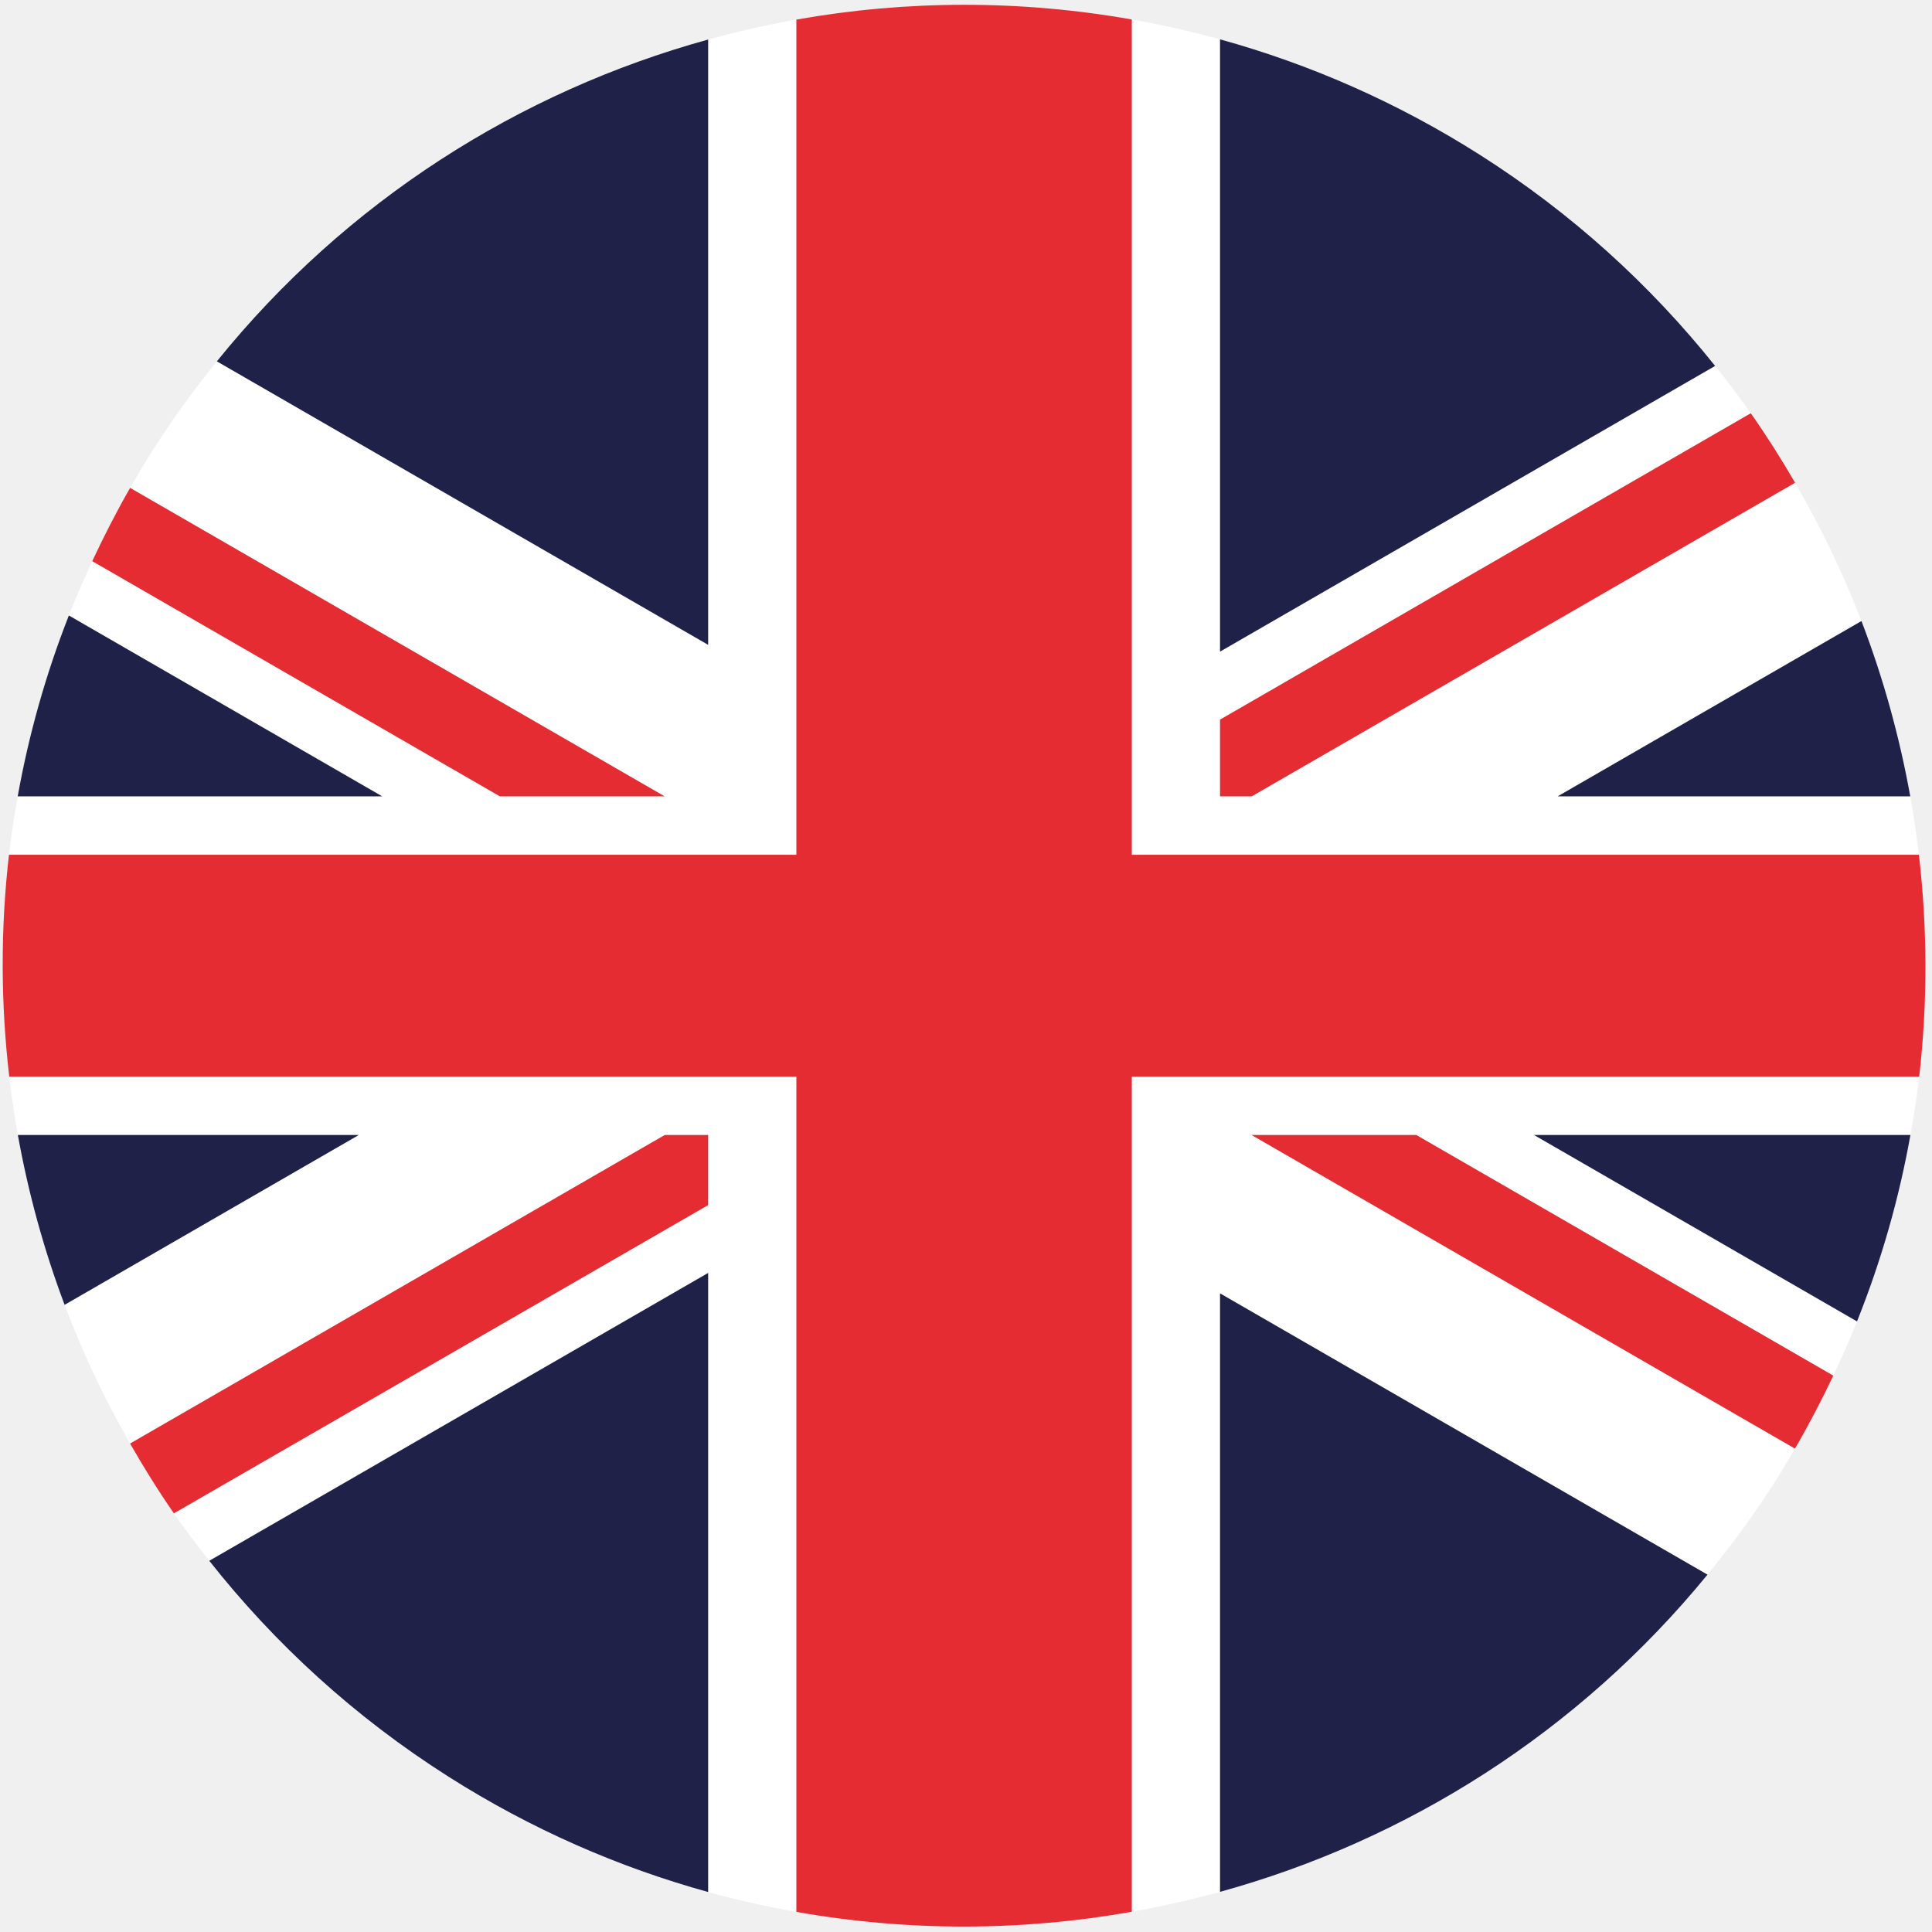
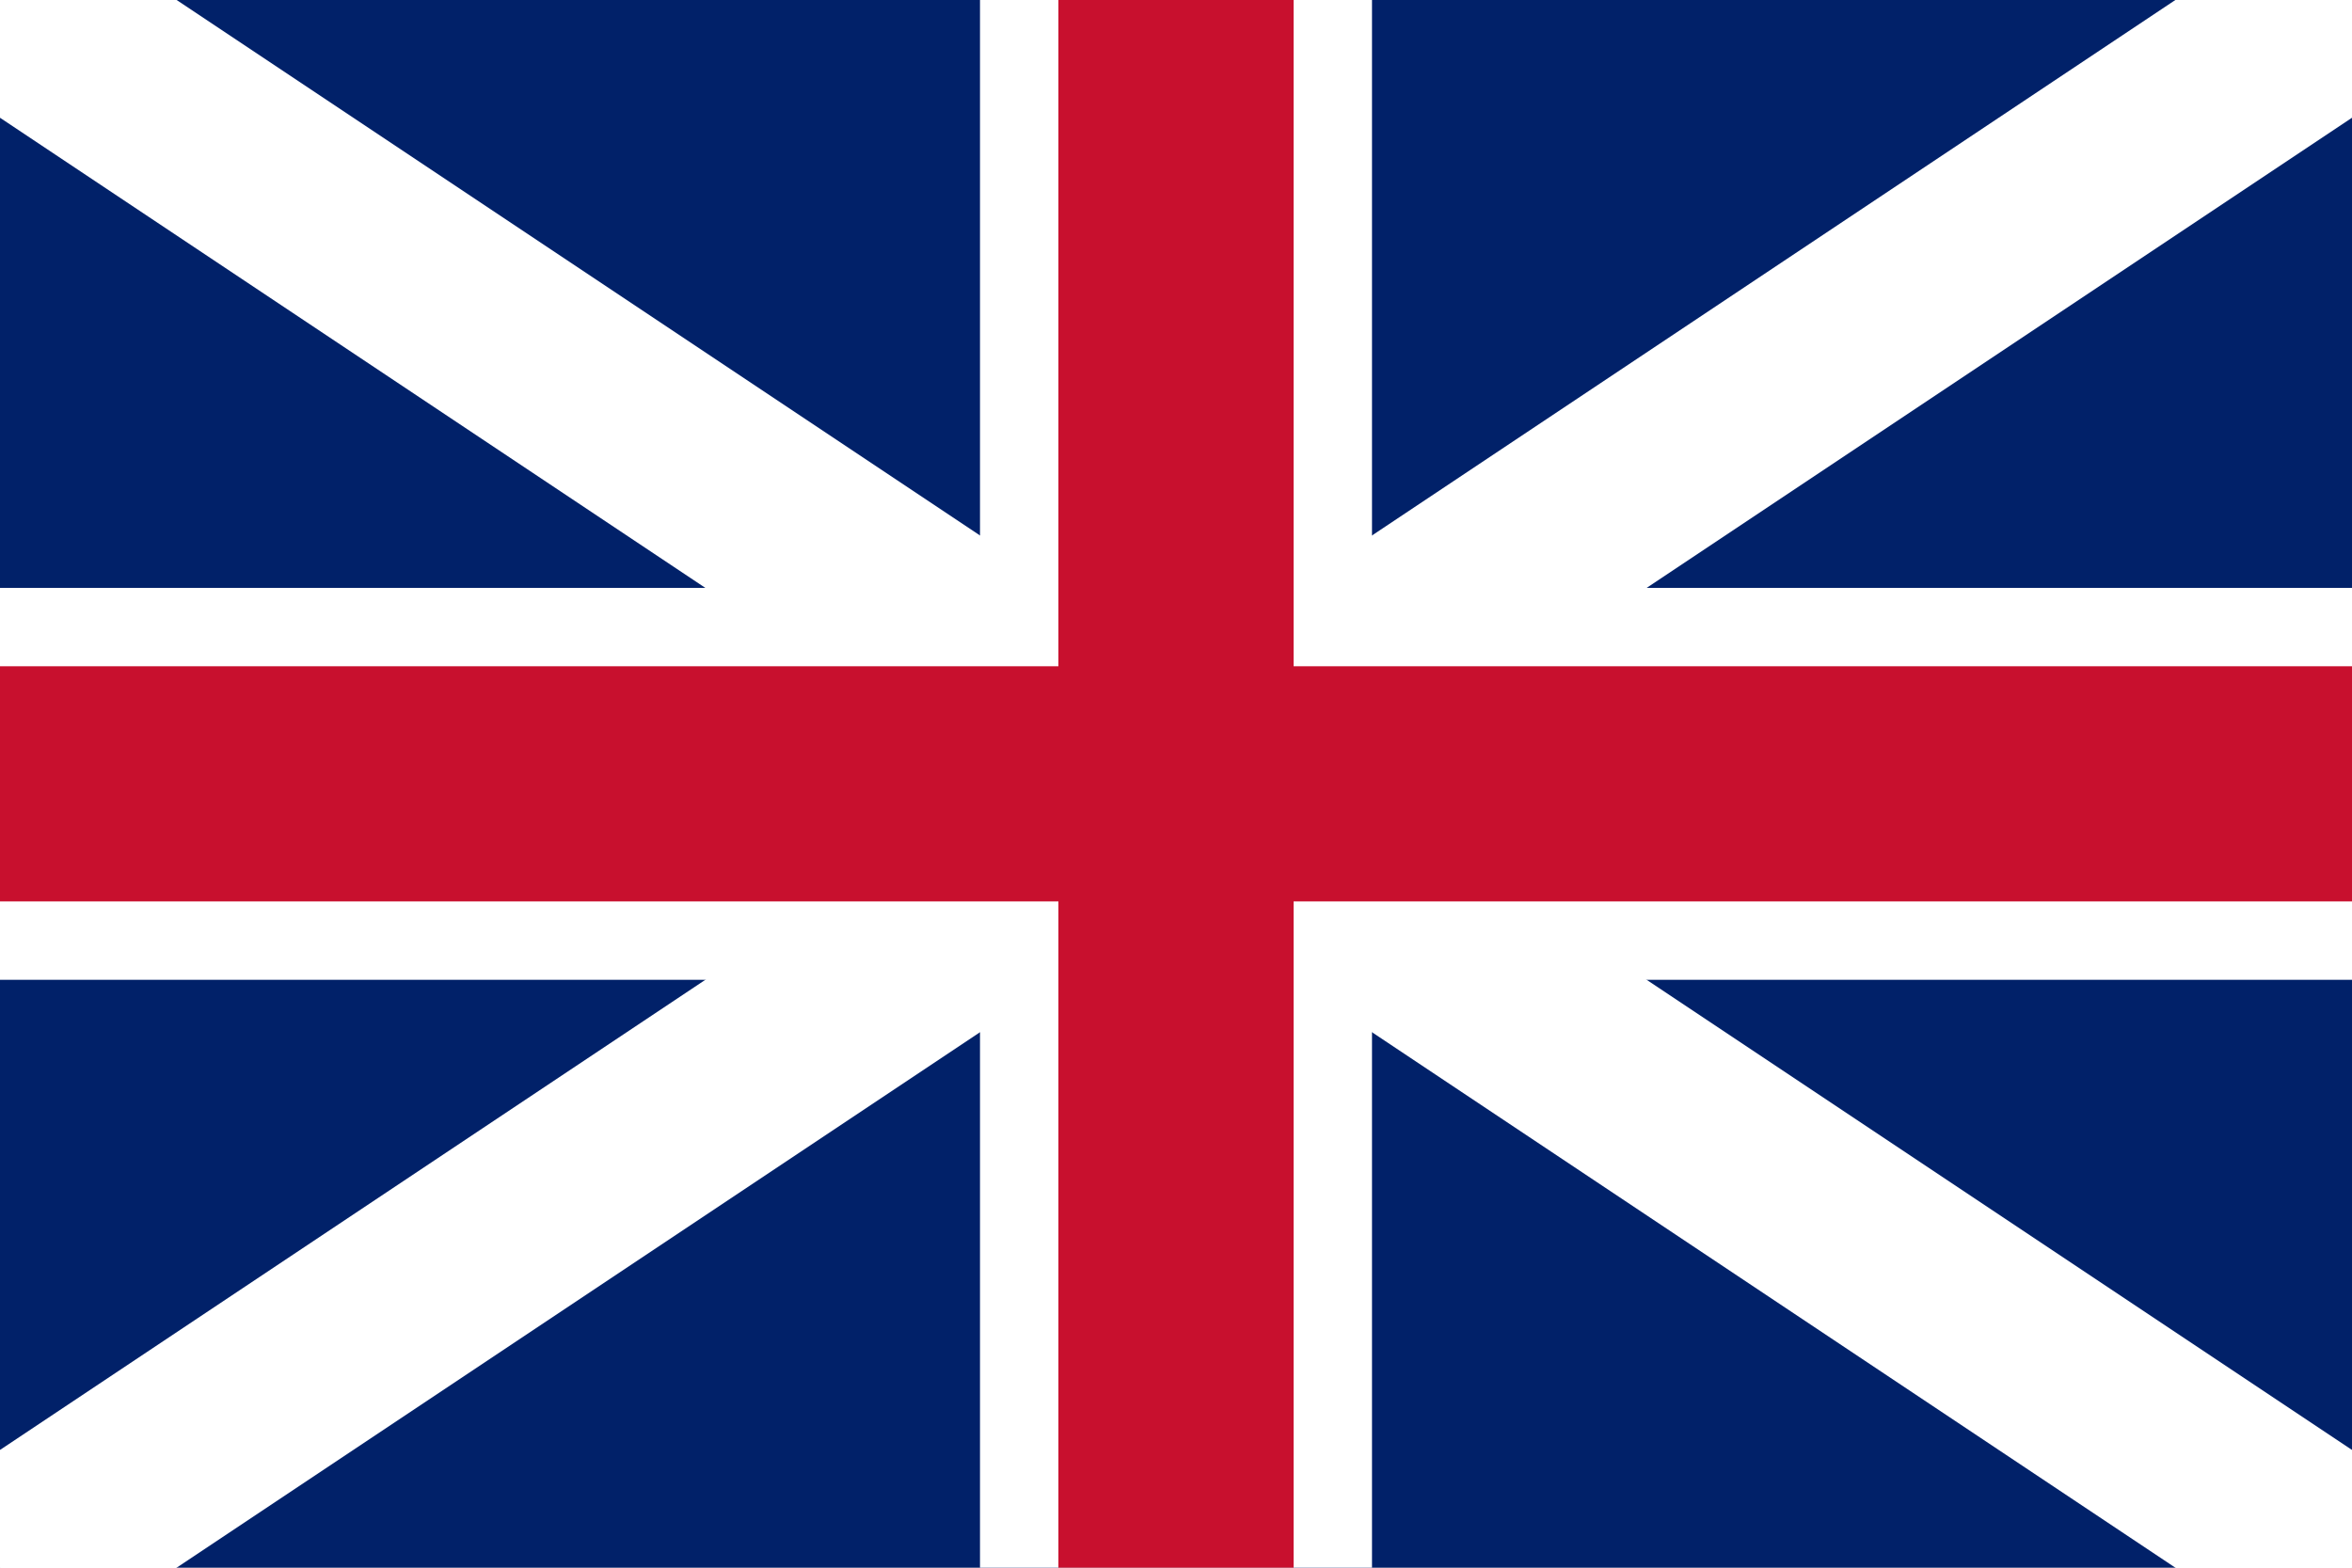
- <svg xmlns="http://www.w3.org/2000/svg" width="500" zoomAndPan="magnify" viewBox="0 0 375 375" height="500" preserveAspectRatio="xMidYMid meet" version="1.0">
-   <path fill="#ffffff" d="M 154.582 3.805 C 148.816 4.824 143.098 6.113 137.449 7.676 L 137.449 125.16 L 42.094 70.137 C 37.66 75.617 33.477 81.367 29.609 87.453 C 28.086 89.844 26.66 92.27 25.254 94.699 L 129.012 154.574 L 97.035 154.574 L 17.906 108.918 C 16.285 112.402 14.754 115.926 13.367 119.465 L 74.191 154.574 L 3.438 154.574 C 2.766 158.348 2.176 162.125 1.742 165.91 L 154.582 165.91 L 154.582 3.805 " fill-opacity="1" fill-rule="nonzero" />
-   <path fill="#ffffff" d="M 219.68 371.07 C 225.441 370.047 231.156 368.762 236.809 367.207 L 236.809 251.043 L 331.422 305.637 C 336.113 299.895 340.559 293.844 344.641 287.422 C 345.957 285.355 347.176 283.262 348.398 281.172 L 242.93 220.305 L 274.906 220.305 L 355.844 267.008 C 357.496 263.531 359.035 260.02 360.445 256.484 L 297.758 220.305 L 370.809 220.305 C 371.484 216.543 372.074 212.77 372.512 208.984 L 219.68 208.984 L 219.68 371.07 " fill-opacity="1" fill-rule="nonzero" />
-   <path fill="#ffffff" d="M 1.797 208.984 C 2.25 212.781 2.797 216.555 3.469 220.305 L 69.641 220.305 L 12.539 253.266 C 16.027 262.535 20.285 271.535 25.246 280.191 L 129.023 220.305 L 137.449 220.305 L 137.449 233.91 L 33.75 293.738 C 35.926 296.875 38.242 299.938 40.621 302.949 L 137.449 247.078 L 137.449 367.238 C 143.117 368.812 148.84 370.082 154.582 371.094 L 154.582 208.984 L 1.797 208.984 " fill-opacity="1" fill-rule="nonzero" />
-   <path fill="#ffffff" d="M 372.457 165.91 C 372.004 162.109 371.453 158.336 370.781 154.574 L 302.336 154.574 L 361.309 120.543 C 357.758 111.301 353.434 102.332 348.426 93.703 L 242.953 154.574 L 236.809 154.574 L 236.809 139.676 L 339.828 80.211 C 337.629 77.086 335.305 74.023 332.902 71.027 L 236.809 126.477 L 236.809 7.637 C 231.133 6.066 225.414 4.793 219.68 3.781 L 219.68 165.91 L 372.457 165.91 " fill-opacity="1" fill-rule="nonzero" />
-   <path fill="#202149" d="M 13.367 119.465 C 8.852 130.953 5.562 142.707 3.438 154.574 L 74.191 154.574 L 13.367 119.465 " fill-opacity="1" fill-rule="nonzero" />
-   <path fill="#202149" d="M 3.469 220.305 C 5.488 231.535 8.516 242.57 12.539 253.266 L 69.641 220.305 L 3.469 220.305 " fill-opacity="1" fill-rule="nonzero" />
-   <path fill="#202149" d="M 40.621 302.949 C 53.305 319.02 68.824 333.285 87.09 344.875 C 103.098 355.039 120.074 362.438 137.449 367.238 L 137.449 247.078 L 40.621 302.949 " fill-opacity="1" fill-rule="nonzero" />
-   <path fill="#202149" d="M 236.809 367.207 C 273.055 357.211 306.363 336.262 331.422 305.637 L 236.809 251.043 L 236.809 367.207 " fill-opacity="1" fill-rule="nonzero" />
-   <path fill="#202149" d="M 332.902 71.027 C 320.355 55.328 305.078 41.371 287.164 30.004 C 271.152 19.836 254.18 12.438 236.809 7.637 L 236.809 126.477 L 332.902 71.027 " fill-opacity="1" fill-rule="nonzero" />
-   <path fill="#202149" d="M 137.449 7.676 C 100.844 17.766 67.223 39.016 42.094 70.137 L 137.449 125.16 L 137.449 7.676 " fill-opacity="1" fill-rule="nonzero" />
-   <path fill="#202149" d="M 360.445 256.484 C 365.18 244.66 368.625 232.547 370.809 220.305 L 297.758 220.305 L 360.445 256.484 " fill-opacity="1" fill-rule="nonzero" />
-   <path fill="#202149" d="M 370.781 154.574 C 368.695 142.977 365.535 131.574 361.309 120.543 L 302.336 154.574 L 370.781 154.574 " fill-opacity="1" fill-rule="nonzero" />
-   <path fill="#e52c33" d="M 242.93 220.305 L 348.398 281.172 C 351.109 276.52 353.574 271.797 355.844 267.008 L 274.906 220.305 L 242.93 220.305 " fill-opacity="1" fill-rule="nonzero" />
-   <path fill="#e52c33" d="M 236.809 154.574 L 242.953 154.574 L 348.426 93.703 C 345.758 89.102 342.906 84.598 339.828 80.211 L 236.809 139.676 L 236.809 154.574 " fill-opacity="1" fill-rule="nonzero" />
-   <path fill="#e52c33" d="M 129.012 154.574 L 25.254 94.699 C 22.578 99.371 20.152 104.113 17.906 108.918 L 97.035 154.574 L 129.012 154.574 " fill-opacity="1" fill-rule="nonzero" />
-   <path fill="#e52c33" d="M 137.449 220.305 L 129.023 220.305 L 25.246 280.191 C 27.891 284.805 30.703 289.34 33.75 293.738 L 137.449 233.91 L 137.449 220.305 " fill-opacity="1" fill-rule="nonzero" />
-   <path fill="#e52c33" d="M 372.457 165.91 L 219.68 165.91 L 219.68 3.781 C 197.98 -0.055 175.941 0.012 154.582 3.805 L 154.582 165.91 L 1.742 165.91 C 0.082 180.293 0.133 194.746 1.797 208.984 L 154.582 208.984 L 154.582 371.094 C 176.277 374.93 198.32 374.863 219.68 371.07 L 219.68 208.984 L 372.512 208.984 C 374.168 194.602 374.113 180.148 372.457 165.91 " fill-opacity="1" fill-rule="nonzero" />
+ <svg xmlns="http://www.w3.org/2000/svg" viewBox="0 0 1200 800">
+   <rect width="1200" height="800" fill="#012169" />
+   <path d="M 0,0 L 1200,800 M 1200,0 L 0,800" stroke="#ffffff" stroke-width="100" />
+   <path d="M 600,0 L 600,800 M 0,400 L 1200,400" stroke="#ffffff" stroke-width="200" />
+   <path d="M 600,0 L 600,800 M 0,400 L 1200,400" stroke="#C8102E" stroke-width="120" />
</svg>
